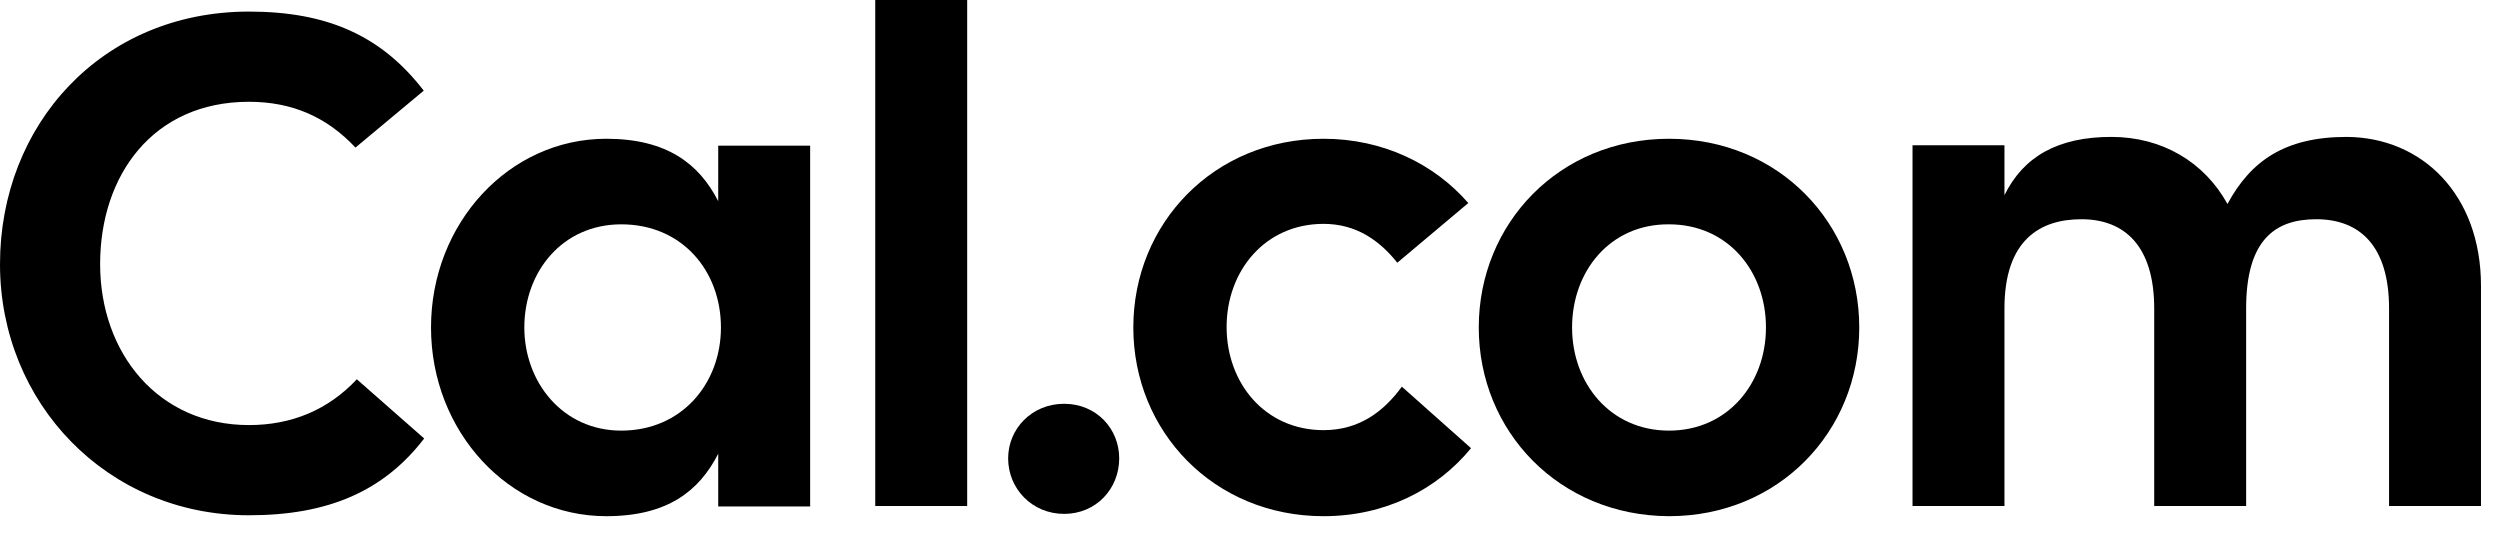
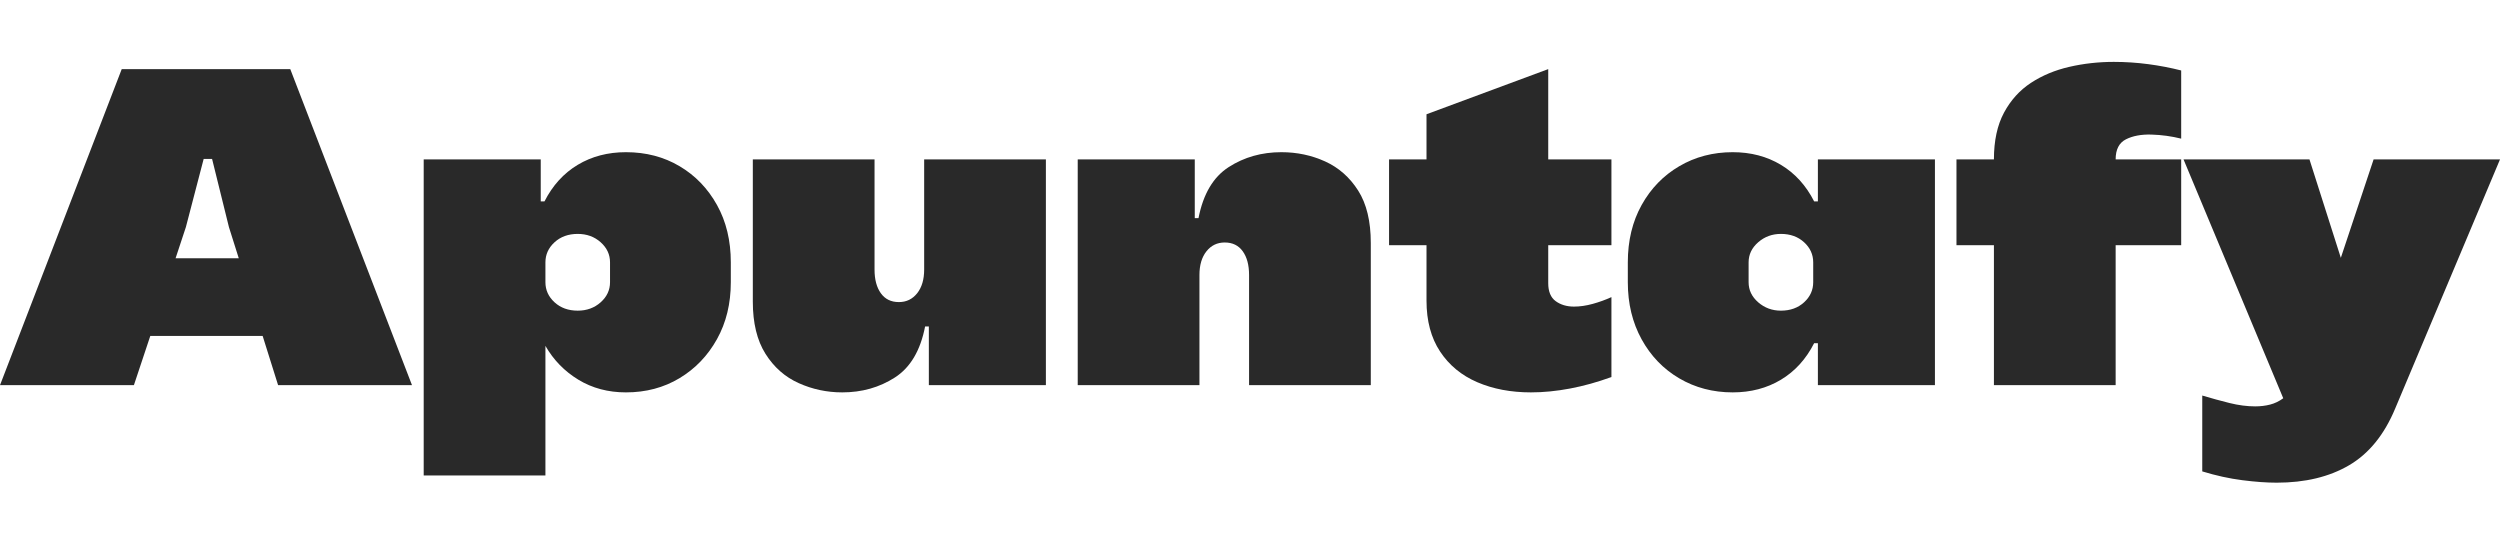
- <svg xmlns="http://www.w3.org/2000/svg" width="101" height="22" viewBox="0 0 101 22" fill="none">
-   <path d="M10.058 20.817C4.321 20.817 0 16.276 0 10.67C0 5.046 4.101 0.468 10.058 0.468C13.221 0.468 15.409 1.439 17.119 3.663L14.361 5.962C13.203 4.728 11.805 4.112 10.058 4.112C6.178 4.112 4.045 7.083 4.045 10.67C4.045 14.258 6.381 17.173 10.058 17.173C11.787 17.173 13.258 16.557 14.416 15.323L17.137 17.715C15.501 19.845 13.258 20.817 10.058 20.817Z" fill="#000000" />
-   <path d="M29.016 5.886H32.73V20.461H29.016V18.331C28.244 19.845 26.957 20.854 24.493 20.854C20.558 20.854 17.413 17.434 17.413 13.23C17.413 9.025 20.558 5.606 24.493 5.606C26.938 5.606 28.244 6.615 29.016 8.128V5.886ZM29.126 13.23C29.126 10.95 27.563 9.063 25.099 9.063C22.727 9.063 21.183 10.969 21.183 13.23C21.183 15.435 22.727 17.397 25.099 17.397C27.545 17.397 29.126 15.491 29.126 13.23Z" fill="#000000" />
-   <path d="M35.36 0H39.074V20.443H35.36V0Z" fill="#000000" />
-   <path d="M40.729 18.518C40.729 17.322 41.685 16.313 42.991 16.313C44.296 16.313 45.216 17.322 45.216 18.518C45.216 19.752 44.278 20.761 42.991 20.761C41.704 20.761 40.729 19.752 40.729 18.518Z" fill="#000000" />
-   <path d="M59.43 18.107C58.05 19.788 55.954 20.854 53.472 20.854C49.04 20.854 45.786 17.434 45.786 13.23C45.786 9.025 49.04 5.606 53.472 5.606C55.862 5.606 57.94 6.615 59.319 8.203L56.451 10.614C55.734 9.717 54.796 9.044 53.472 9.044C51.1 9.044 49.555 10.95 49.555 13.211C49.555 15.472 51.1 17.378 53.472 17.378C54.906 17.378 55.899 16.631 56.635 15.621L59.43 18.107Z" fill="#000000" />
-   <path d="M59.742 13.23C59.742 9.025 62.997 5.606 67.428 5.606C71.86 5.606 75.114 9.025 75.114 13.23C75.114 17.434 71.86 20.854 67.428 20.854C62.997 20.835 59.742 17.434 59.742 13.23ZM71.345 13.23C71.345 10.95 69.8 9.063 67.428 9.063C65.056 9.044 63.512 10.95 63.512 13.23C63.512 15.491 65.056 17.397 67.428 17.397C69.8 17.397 71.345 15.491 71.345 13.23Z" fill="#000000" />
-   <path d="M100.232 11.548V20.443H96.518V12.464C96.518 9.941 95.341 8.857 93.576 8.857C91.921 8.857 90.744 9.68 90.744 12.464V20.443H87.03V12.464C87.03 9.941 85.835 8.857 84.088 8.857C82.433 8.857 80.98 9.68 80.98 12.464V20.443H77.266V5.868H80.98V7.886C81.752 6.316 83.15 5.531 85.301 5.531C87.343 5.531 89.052 6.54 89.99 8.241C90.928 6.503 92.307 5.531 94.808 5.531C97.86 5.55 100.232 7.867 100.232 11.548Z" fill="#000000" />
+ <svg xmlns="http://www.w3.org/2000/svg" width="100%" height="100%" viewBox="0 0 101 22" version="1.1" xml:space="preserve" style="fill-rule:evenodd;clip-rule:evenodd;stroke-linejoin:round;stroke-miterlimit:2;">
+   <g transform="matrix(1.576155,0,0,1.520029,-34.38822,-2.532543)">
+     <path d="M21.818,11.903L24.938,3.503L29.258,3.503L32.378,11.903L28.946,11.903L28.55,10.595L25.67,10.595L25.25,11.903L21.818,11.903ZM26.582,7.703L26.318,8.531L27.938,8.531L27.686,7.703L27.254,5.891L27.038,5.891L26.582,7.703Z" style="fill:rgb(41,41,41);fill-rule:nonzero;" />
+     <path d="M32.678,14.303L32.678,5.903L35.678,5.903L35.678,7.019L35.774,7.019C35.982,6.595 36.266,6.271 36.626,6.047C36.986,5.823 37.398,5.711 37.862,5.711C38.374,5.711 38.832,5.835 39.236,6.083C39.64,6.331 39.96,6.675 40.196,7.115C40.432,7.555 40.55,8.063 40.55,8.639L40.55,9.167C40.55,9.735 40.432,10.239 40.196,10.679C39.96,11.119 39.64,11.465 39.236,11.717C38.832,11.969 38.374,12.095 37.862,12.095C37.406,12.095 37,11.983 36.644,11.759C36.288,11.535 36.006,11.235 35.798,10.859L35.798,14.303L32.678,14.303ZM36.626,9.923C36.858,9.923 37.054,9.849 37.214,9.701C37.374,9.553 37.454,9.375 37.454,9.167L37.454,8.639C37.454,8.431 37.374,8.253 37.214,8.105C37.054,7.957 36.858,7.883 36.626,7.883C36.386,7.883 36.188,7.957 36.032,8.105C35.876,8.253 35.798,8.431 35.798,8.639L35.798,9.167C35.798,9.375 35.876,9.553 36.032,9.701C36.188,9.849 36.386,9.923 36.626,9.923Z" style="fill:rgb(41,41,41);fill-rule:nonzero;" />
+     <path d="M48.626,5.903L48.626,11.903L45.626,11.903L45.626,10.343L45.53,10.343C45.41,10.983 45.152,11.435 44.756,11.699C44.36,11.963 43.91,12.095 43.406,12.095C43.014,12.095 42.642,12.013 42.29,11.849C41.938,11.685 41.654,11.425 41.438,11.069C41.222,10.713 41.114,10.251 41.114,9.683L41.114,5.903L44.234,5.903L44.234,8.831C44.234,9.095 44.288,9.305 44.396,9.461C44.504,9.617 44.658,9.695 44.858,9.695C45.05,9.695 45.206,9.617 45.326,9.461C45.446,9.305 45.506,9.095 45.506,8.831L45.506,5.903L48.626,5.903Z" style="fill:rgb(41,41,41);fill-rule:nonzero;" />
+     <path d="M49.442,11.903L49.442,5.903L52.442,5.903L52.442,7.463L52.538,7.463C52.658,6.823 52.916,6.371 53.312,6.107C53.708,5.843 54.158,5.711 54.662,5.711C55.062,5.711 55.436,5.793 55.784,5.957C56.132,6.121 56.414,6.379 56.63,6.731C56.846,7.083 56.954,7.547 56.954,8.123L56.954,11.903L53.834,11.903L53.834,8.975C53.834,8.711 53.78,8.501 53.672,8.345C53.564,8.189 53.41,8.111 53.21,8.111C53.018,8.111 52.862,8.189 52.742,8.345C52.622,8.501 52.562,8.711 52.562,8.975L52.562,11.903L49.442,11.903Z" style="fill:rgb(41,41,41);fill-rule:nonzero;" />
+     <path d="M57.422,8.183L57.422,5.903L58.382,5.903L58.382,4.703L61.502,3.503L61.502,5.903L63.122,5.903L63.122,8.183L61.502,8.183L61.502,9.191C61.502,9.415 61.566,9.575 61.694,9.671C61.822,9.767 61.978,9.815 62.162,9.815C62.314,9.815 62.474,9.791 62.642,9.743C62.81,9.695 62.97,9.635 63.122,9.563L63.122,11.687C62.762,11.823 62.408,11.925 62.06,11.993C61.712,12.061 61.378,12.095 61.058,12.095C60.546,12.095 60.088,12.005 59.684,11.825C59.28,11.645 58.962,11.373 58.73,11.009C58.498,10.645 58.382,10.195 58.382,9.659L58.382,8.183L57.422,8.183Z" style="fill:rgb(41,41,41);fill-rule:nonzero;" />
+     <path d="M66.23,12.095C65.726,12.095 65.27,11.971 64.862,11.723C64.454,11.475 64.132,11.129 63.896,10.685C63.66,10.241 63.542,9.735 63.542,9.167L63.542,8.639C63.542,8.063 63.66,7.555 63.896,7.115C64.132,6.675 64.454,6.331 64.862,6.083C65.27,5.835 65.726,5.711 66.23,5.711C66.694,5.711 67.106,5.823 67.466,6.047C67.826,6.271 68.11,6.595 68.318,7.019L68.414,7.019L68.414,5.903L71.414,5.903L71.414,11.903L68.414,11.903L68.414,10.787L68.318,10.787C68.11,11.211 67.826,11.535 67.466,11.759C67.106,11.983 66.694,12.095 66.23,12.095ZM67.466,9.923C67.706,9.923 67.904,9.849 68.06,9.701C68.216,9.553 68.294,9.375 68.294,9.167L68.294,8.639C68.294,8.431 68.216,8.253 68.06,8.105C67.904,7.957 67.706,7.883 67.466,7.883C67.242,7.883 67.048,7.957 66.884,8.105C66.72,8.253 66.638,8.431 66.638,8.639L66.638,9.167C66.638,9.375 66.72,9.553 66.884,9.701C67.048,9.849 67.242,9.923 67.466,9.923Z" style="fill:rgb(41,41,41);fill-rule:nonzero;" />
+     <path d="M72.926,11.903L72.926,8.183L71.966,8.183L71.966,5.903L72.926,5.903C72.926,5.407 73.012,4.993 73.184,4.661C73.356,4.329 73.586,4.065 73.874,3.869C74.162,3.673 74.49,3.531 74.858,3.443C75.226,3.355 75.606,3.311 75.998,3.311C76.294,3.311 76.588,3.331 76.88,3.371C77.172,3.411 77.454,3.467 77.726,3.539L77.726,5.351C77.478,5.287 77.224,5.251 76.964,5.243C76.704,5.235 76.486,5.277 76.31,5.369C76.134,5.461 76.046,5.639 76.046,5.903L77.726,5.903L77.726,8.183L76.046,8.183L76.046,11.903L72.926,11.903Z" style="fill:rgb(41,41,41);fill-rule:nonzero;" />
+     <path d="M80.174,14.495C79.918,14.495 79.624,14.473 79.292,14.429C78.96,14.385 78.618,14.307 78.266,14.195L78.266,12.179C78.498,12.251 78.73,12.317 78.962,12.377C79.194,12.437 79.414,12.467 79.622,12.467C79.758,12.467 79.886,12.451 80.006,12.419C80.126,12.387 80.238,12.331 80.342,12.251L77.786,5.903L81.014,5.903L81.818,8.519L82.658,5.903L85.898,5.903L83.21,12.527C82.93,13.223 82.536,13.725 82.028,14.033C81.52,14.341 80.902,14.495 80.174,14.495Z" style="fill:rgb(41,41,41);fill-rule:nonzero;" />
+   </g>
</svg>
